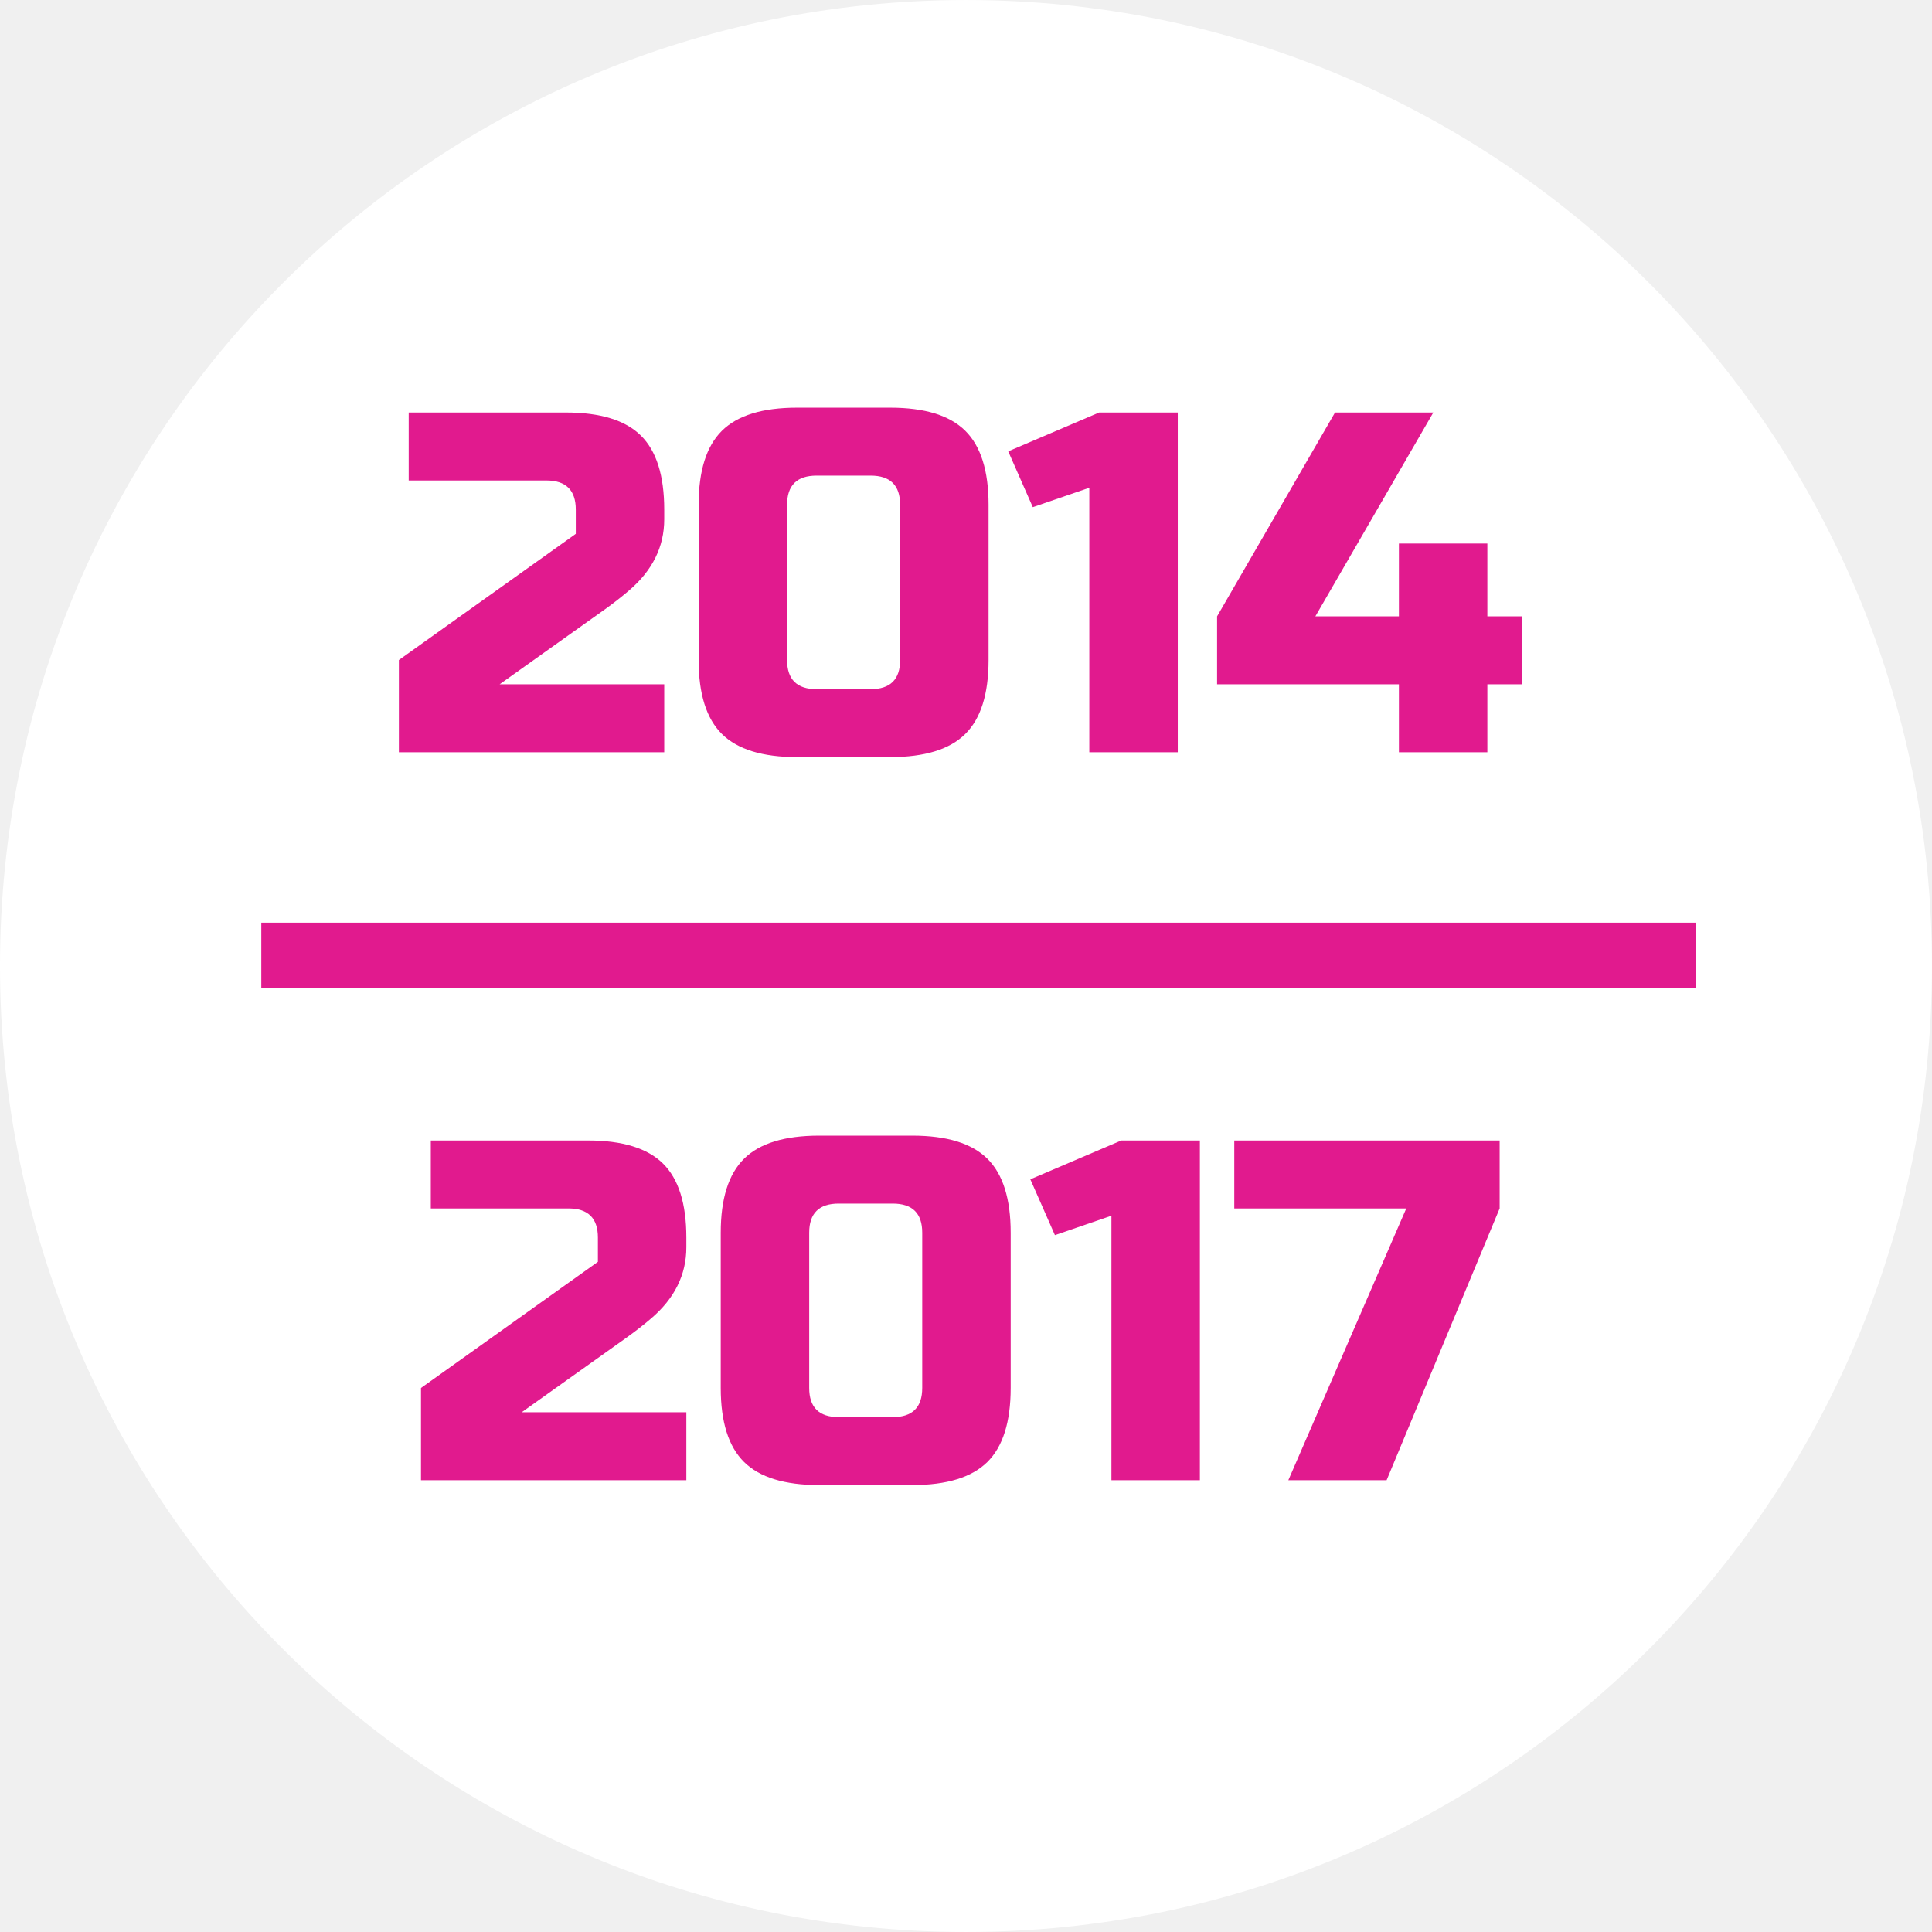
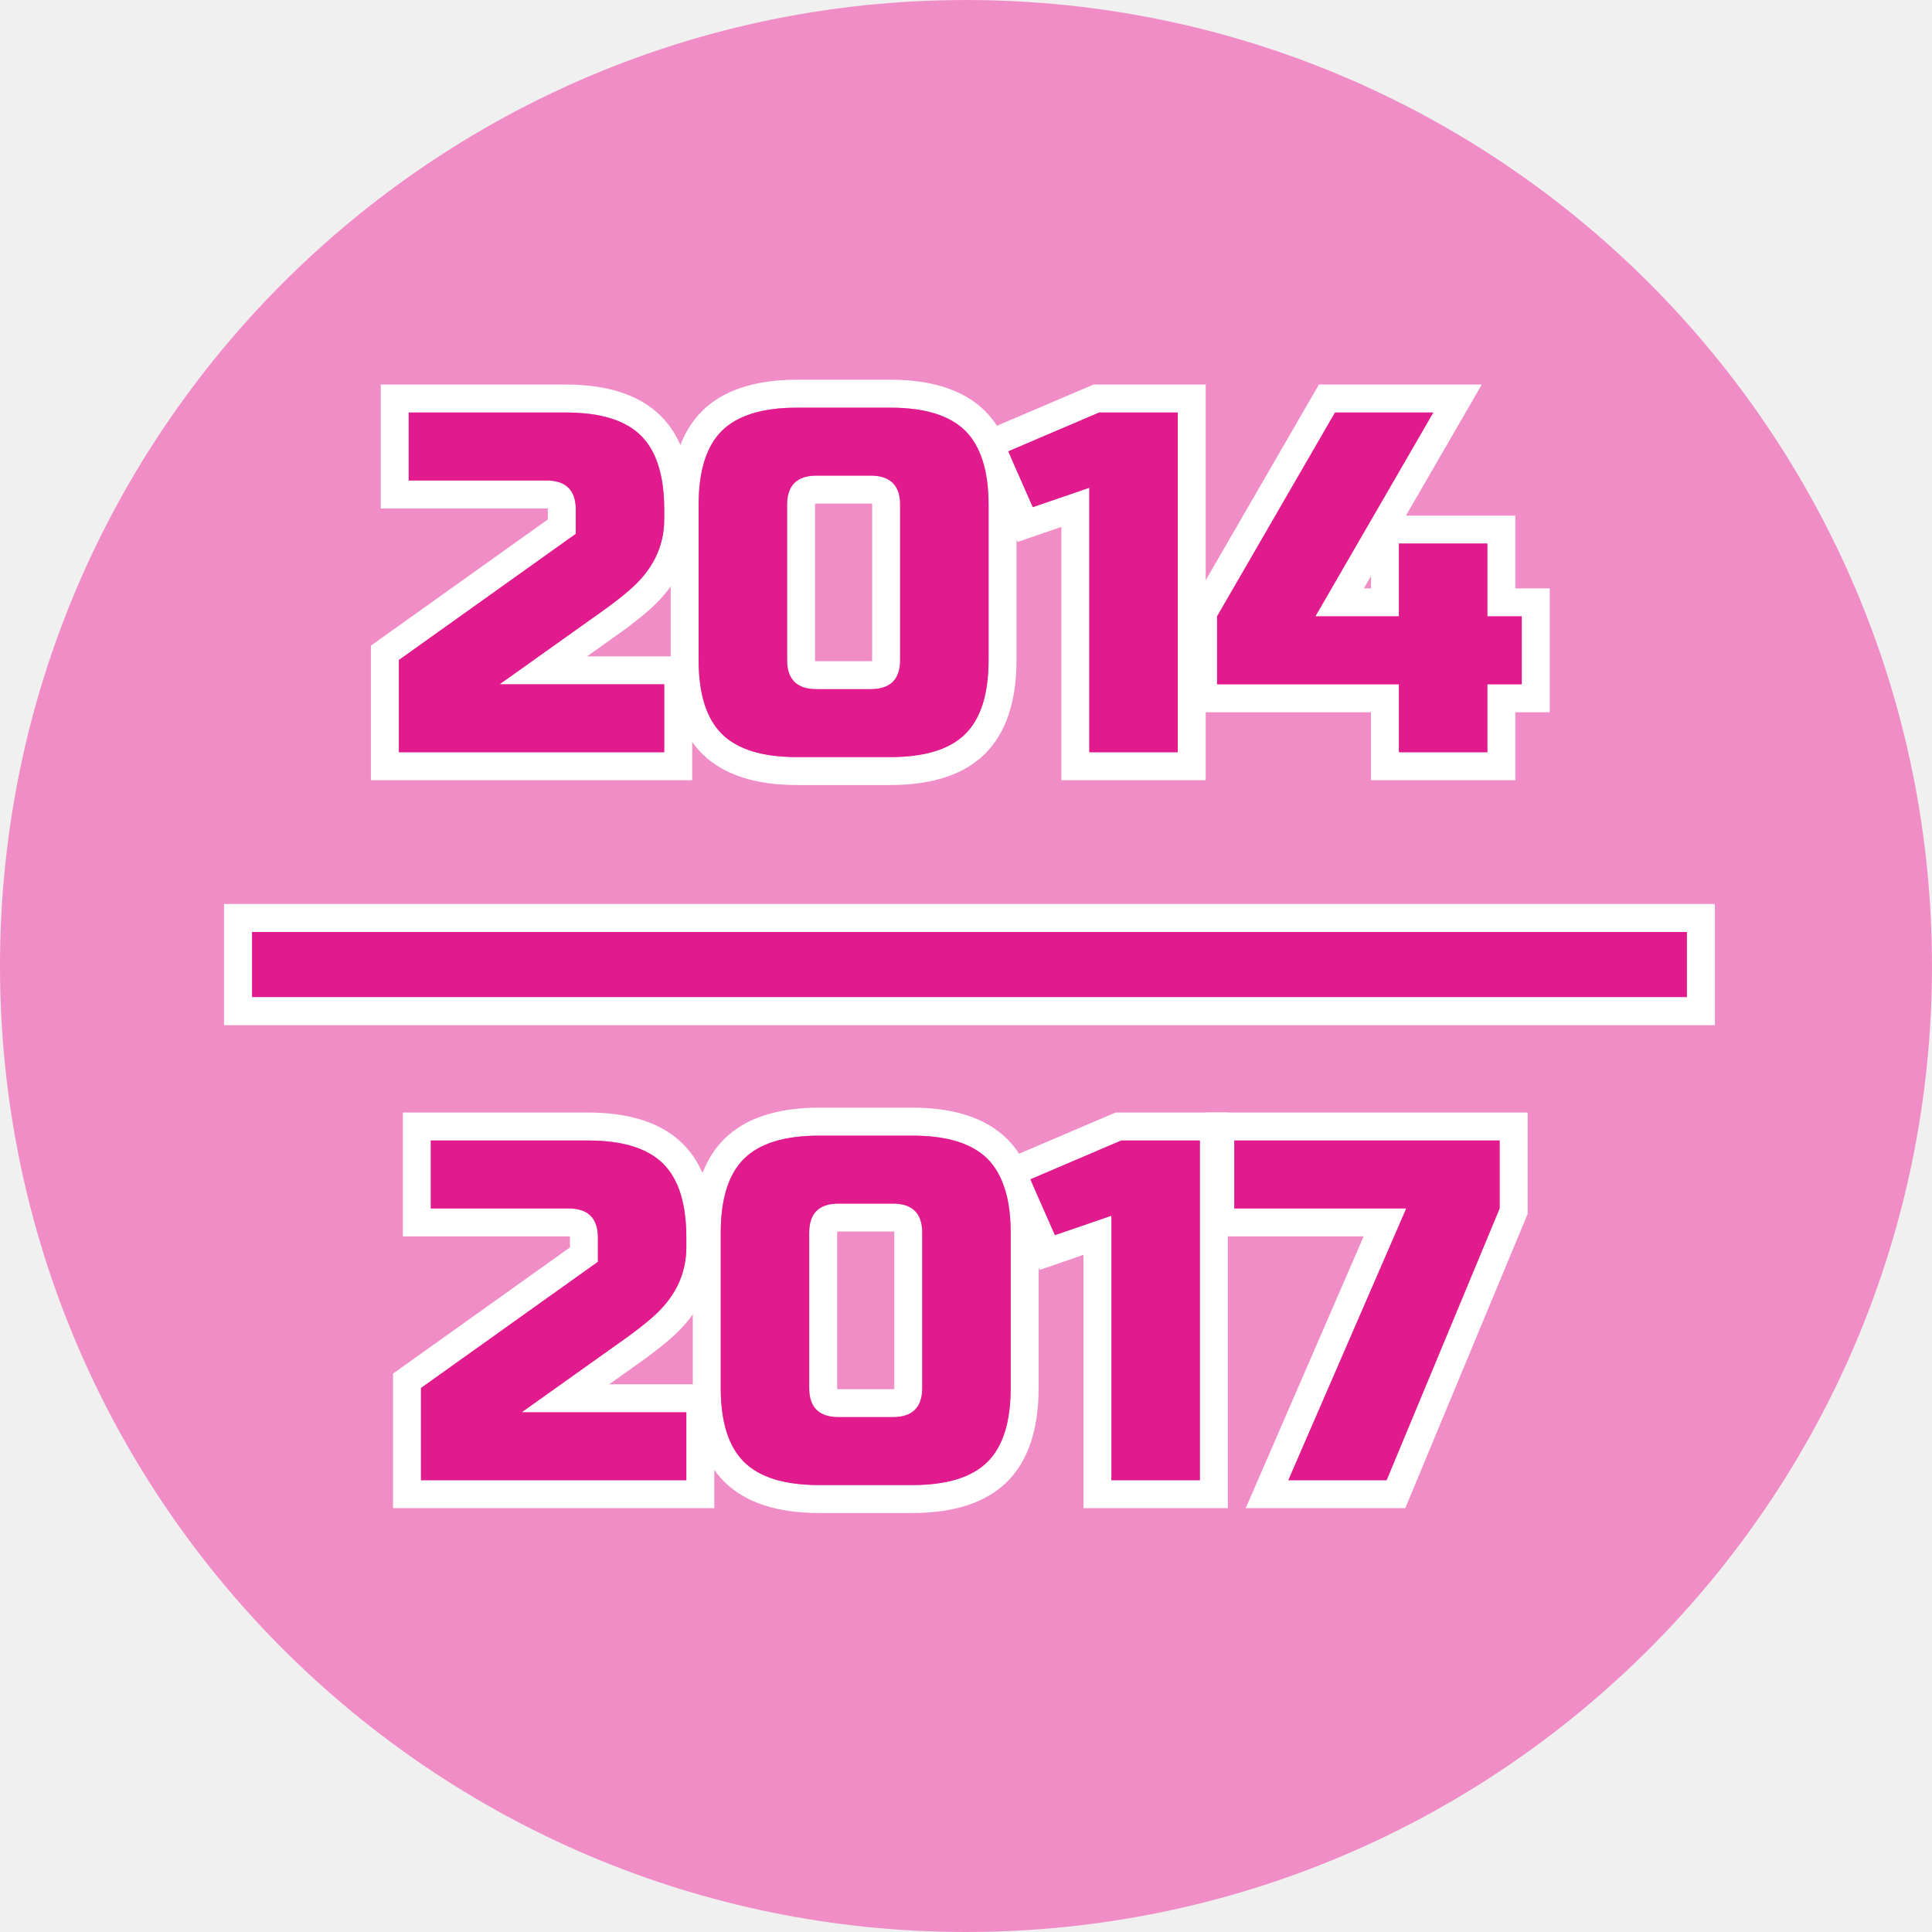
<svg xmlns="http://www.w3.org/2000/svg" version="1.1" id="레이어_1" x="0px" y="0px" width="207.339px" height="207.341px" viewBox="0 0 207.339 207.341" enable-background="new 0 0 207.339 207.341" xml:space="preserve">
  <g>
-     <circle fill="#FFFFFF" cx="103.669" cy="103.671" r="103.669" />
+     <circle fill="#F08DC7" cx="103.669" cy="103.671" r="103.669" />
    <g>
+       <g>
+         <path fill="#FFFFFF" d="M60.738,44.272c3.691,0,6.372,0.825,8.042,2.474c1.67,1.649,2.505,4.297,2.505,7.942v1.042     c0,2.952-1.266,5.504-3.797,7.656c-0.773,0.66-1.617,1.32-2.531,1.979l-11.339,8.073h17.667v7.292H42.807v-9.896l18.986-13.542     v-2.604c0-2.083-1.055-3.125-3.165-3.125H43.861v-7.292H60.738 M60.738,41.272H43.861h-3v3v7.292v3h3h14.767     c0.062,0,0.115,0.001,0.163,0.004c0.001,0.036,0.002,0.076,0.002,0.121v1.059L41.064,68.393l-1.258,0.897v1.545v9.896v3h3h28.479     h3v-3v-7.292v-3h-3h-8.28l3.692-2.629c0.988-0.712,1.904-1.429,2.738-2.142c3.217-2.735,4.85-6.08,4.85-9.938v-1.042     c0-4.46-1.143-7.851-3.396-10.077C68.645,42.396,65.229,41.272,60.738,41.272L60.738,41.272z" />
+         <path fill="#FFFFFF" d="M95.545,43.751c3.691,0,6.372,0.825,8.043,2.474c1.669,1.649,2.505,4.297,2.505,7.942v16.667     c0,3.646-0.836,6.293-2.505,7.942c-1.671,1.649-4.352,2.474-8.043,2.474H85.524c-3.691,0-6.373-0.825-8.043-2.474     c-1.67-1.649-2.505-4.297-2.505-7.942V54.168c0-3.646,0.835-6.293,2.505-7.942c1.67-1.649,4.352-2.474,8.043-2.474H95.545      M87.634,73.959h5.802c2.109,0,3.164-1.042,3.164-3.125V54.168c0-2.083-1.055-3.125-3.164-3.125h-5.802     c-2.109,0-3.164,1.042-3.164,3.125v16.667C84.47,72.918,85.524,73.959,87.634,73.959 M95.545,40.751H85.524     c-4.491,0-7.907,1.124-10.151,3.339c-2.254,2.227-3.396,5.617-3.396,10.077v16.667c0,4.461,1.143,7.852,3.396,10.077     c2.244,2.216,5.659,3.339,10.151,3.339h10.021c4.491,0,7.906-1.124,10.15-3.339c2.255-2.228,3.397-5.618,3.397-10.077V54.168     c0-4.459-1.143-7.849-3.396-10.076C103.45,41.875,100.035,40.751,95.545,40.751L95.545,40.751z M87.473,54.048     c0.047-0.003,0.101-0.004,0.161-0.004h5.802c0.061,0,0.114,0.001,0.162,0.004c0.001,0.036,0.002,0.076,0.002,0.12v16.667     c0,0.044-0.001,0.084-0.002,0.12c-0.048,0.003-0.102,0.004-0.162,0.004h-5.802c-0.061,0-0.114-0.001-0.161-0.004     c-0.002-0.036-0.003-0.076-0.003-0.12V54.168C87.47,54.124,87.471,54.084,87.473,54.048L87.473,54.048z" />
+         <path fill="#FFFFFF" d="M126.396,44.272V80.73h-9.492V52.345l-6.065,2.083l-2.637-5.99l9.757-4.167H126.396 M129.396,41.272h-3     h-8.438h-0.613l-0.564,0.241l-9.758,4.167l-2.789,1.191l1.222,2.776l2.637,5.99l1.112,2.525l2.608-0.896l2.091-0.718V80.73v3h3     h9.492h3v-3V44.272V41.272L129.396,41.272z" />
+         <path fill="#FFFFFF" d="M153.821,44.272h0.005 M153.821,44.272l-12.657,21.875h8.966v-7.813h9.492v7.813h3.692v7.292h-3.692     v7.292h-9.492v-7.292h-19.514v-7.292l12.657-21.875H153.821 M159.023,41.272h-5.202h-10.548h-1.73l-0.866,1.498L128.02,64.645     l-0.403,0.697v0.805v7.292v3h3h16.514v4.292v3h3h9.492h3v-3v-4.292h0.692h3v-3v-7.292v-3h-3h-0.692v-4.813v-3h-3h-8.735     l5.531-9.56L159.023,41.272L159.023,41.272z M146.366,63.147l0.764-1.32v1.32H146.366L146.366,63.147z" />
+         <path fill="#FFFFFF" d="M63.111,122.396c3.691,0,6.372,0.826,8.042,2.475c1.67,1.649,2.505,4.297,2.505,7.942v1.042     c0,2.951-1.266,5.504-3.797,7.656c-0.773,0.66-1.617,1.32-2.531,1.979l-11.339,8.073h17.667v7.292H45.18v-9.896l18.986-13.541     v-2.604c0-2.083-1.055-3.125-3.165-3.125H46.234v-7.292H63.111 M63.111,119.396H46.234h-3v3v7.292v3h3h14.767     c0.062,0,0.115,0.001,0.163,0.005c0.001,0.035,0.002,0.076,0.002,0.12v1.059l-17.729,12.646l-1.258,0.896v1.545v9.896v3h3h28.479     h3v-3v-7.292v-3h-3h-8.28l3.692-2.629c0.988-0.712,1.904-1.429,2.738-2.142c3.217-2.734,4.85-6.08,4.85-9.938v-1.042     c0-4.46-1.143-7.851-3.396-10.077C71.018,120.521,67.603,119.396,63.111,119.396L63.111,119.396z" />
+         <path fill="#FFFFFF" d="M97.918,121.876c3.691,0,6.372,0.825,8.043,2.474c1.669,1.65,2.505,4.297,2.505,7.943v16.666     c0,3.646-0.836,6.294-2.505,7.943c-1.671,1.648-4.352,2.474-8.043,2.474H87.897c-3.691,0-6.373-0.825-8.043-2.474     c-1.67-1.649-2.505-4.297-2.505-7.943v-16.666c0-3.646,0.835-6.293,2.505-7.943c1.67-1.648,4.352-2.474,8.043-2.474H97.918      M90.007,152.084h5.802c2.109,0,3.164-1.041,3.164-3.125v-16.666c0-2.084-1.055-3.125-3.164-3.125h-5.802     c-2.109,0-3.164,1.041-3.164,3.125v16.666C86.843,151.043,87.897,152.084,90.007,152.084 M97.918,118.876H87.897     c-4.491,0-7.907,1.124-10.151,3.339c-2.254,2.227-3.396,5.617-3.396,10.078v16.666c0,4.461,1.143,7.852,3.396,10.078     c2.244,2.215,5.659,3.339,10.151,3.339h10.021c4.491,0,7.906-1.124,10.15-3.339c2.255-2.229,3.397-5.618,3.397-10.078v-16.666     c0-4.459-1.143-7.85-3.396-10.076C105.823,120,102.408,118.876,97.918,118.876L97.918,118.876z M89.846,132.172     c0.047-0.002,0.101-0.004,0.161-0.004h5.802c0.061,0,0.114,0.002,0.162,0.004c0.001,0.037,0.002,0.076,0.002,0.121v16.666     c0,0.045-0.001,0.084-0.002,0.121c-0.048,0.002-0.102,0.004-0.162,0.004h-5.802c-0.061,0-0.114-0.002-0.161-0.004     c-0.002-0.037-0.003-0.076-0.003-0.121v-16.666C89.843,132.248,89.844,132.209,89.846,132.172L89.846,132.172z" />
+         <path fill="#FFFFFF" d="M128.77,122.396v36.459h-9.492V130.47l-6.065,2.083l-2.637-5.989l9.757-4.167H128.77 M131.77,119.396h-3     h-8.438h-0.613l-0.564,0.242l-9.758,4.166l-2.789,1.191l1.222,2.775l2.637,5.99l1.112,2.525l2.608-0.896l2.091-0.719v24.184v3h3     h9.492h3v-3v-36.459V119.396L131.77,119.396z" />
+         <path fill="#FFFFFF" d="M160.94,122.396v7.292l-12.13,29.167h-10.547l12.657-29.167h-18.459v-7.292H160.94 M163.94,119.396h-3     h-28.479h-3v3v7.292v3h3h13.887l-10.837,24.972l-1.82,4.195h4.572h10.547h2.002l0.768-1.849l12.131-29.167l0.229-0.553v-0.599     v-7.292V119.396L163.94,119.396z" />
+       </g>
      <g>
        <path fill="#E11A8E" d="M71.285,55.73c0,2.952-1.266,5.504-3.797,7.656c-0.773,0.66-1.617,1.32-2.531,1.979l-11.339,8.073h17.667     v7.292H42.807v-9.896l18.986-13.542v-2.604c0-2.083-1.055-3.125-3.165-3.125H43.861v-7.292h16.877     c3.691,0,6.372,0.825,8.042,2.474c1.67,1.649,2.505,4.297,2.505,7.942V55.73z" />
        <path fill="#E11A8E" d="M106.093,70.835c0,3.646-0.836,6.293-2.505,7.942c-1.671,1.649-4.352,2.474-8.043,2.474H85.524     c-3.691,0-6.373-0.825-8.043-2.474c-1.67-1.649-2.505-4.297-2.505-7.942V54.168c0-3.646,0.835-6.293,2.505-7.942     c1.67-1.649,4.352-2.474,8.043-2.474h10.021c3.691,0,6.372,0.825,8.043,2.474c1.669,1.649,2.505,4.297,2.505,7.942V70.835z      M96.6,54.168c0-2.083-1.055-3.125-3.164-3.125h-5.802c-2.109,0-3.164,1.042-3.164,3.125v16.667c0,2.083,1.055,3.125,3.164,3.125     h5.802c2.109,0,3.164-1.042,3.164-3.125V54.168z" />
        <path fill="#E11A8E" d="M116.904,80.73V52.345l-6.065,2.083l-2.637-5.99l9.757-4.167h8.438V80.73H116.904z" />
        <path fill="#E11A8E" d="M150.13,73.439h-19.514v-7.292l12.657-21.875h10.548l-12.657,21.875h8.966v-7.813h9.492v7.813h3.692     v7.292h-3.692v7.292h-9.492V73.439z" />
        <path fill="#E11A8E" d="M73.658,133.855c0,2.951-1.266,5.504-3.797,7.656c-0.773,0.66-1.617,1.32-2.531,1.979l-11.339,8.073     h17.667v7.292H45.18v-9.896l18.986-13.541v-2.604c0-2.083-1.055-3.125-3.165-3.125H46.234v-7.292h16.877     c3.691,0,6.372,0.826,8.042,2.475c1.67,1.649,2.505,4.297,2.505,7.942V133.855z" />
        <path fill="#E11A8E" d="M108.466,148.959c0,3.646-0.836,6.294-2.505,7.943c-1.671,1.648-4.352,2.474-8.043,2.474H87.897     c-3.691,0-6.373-0.825-8.043-2.474c-1.67-1.649-2.505-4.297-2.505-7.943v-16.666c0-3.646,0.835-6.293,2.505-7.943     c1.67-1.648,4.352-2.474,8.043-2.474h10.021c3.691,0,6.372,0.825,8.043,2.474c1.669,1.65,2.505,4.297,2.505,7.943V148.959z      M98.973,132.293c0-2.084-1.055-3.125-3.164-3.125h-5.802c-2.109,0-3.164,1.041-3.164,3.125v16.666     c0,2.084,1.055,3.125,3.164,3.125h5.802c2.109,0,3.164-1.041,3.164-3.125V132.293z" />
        <path fill="#E11A8E" d="M119.277,158.855V130.47l-6.065,2.083l-2.637-5.989l9.757-4.167h8.438v36.459H119.277z" />
        <path fill="#E11A8E" d="M132.462,122.396h28.479v7.292l-12.13,29.167h-10.547l12.657-29.167h-18.459V122.396z" />
      </g>
-       <rect x="28.043" y="99.018" fill="#E11A8E" width="154" height="7" />
+       <g>
+         <rect x="27.043" y="100.018" fill="#E11A8E" width="154" height="7" />
+         <path fill="#FFFFFF" d="M181.043,100.018v7h-154v-7H181.043 M184.043,97.018h-2.5h-154h-3.5v2.5v7v3.5h3.5h154h2.5v-3.5v-7     V97.018L184.043,97.018z" />
+       </g>
    </g>
  </g>
</svg>
